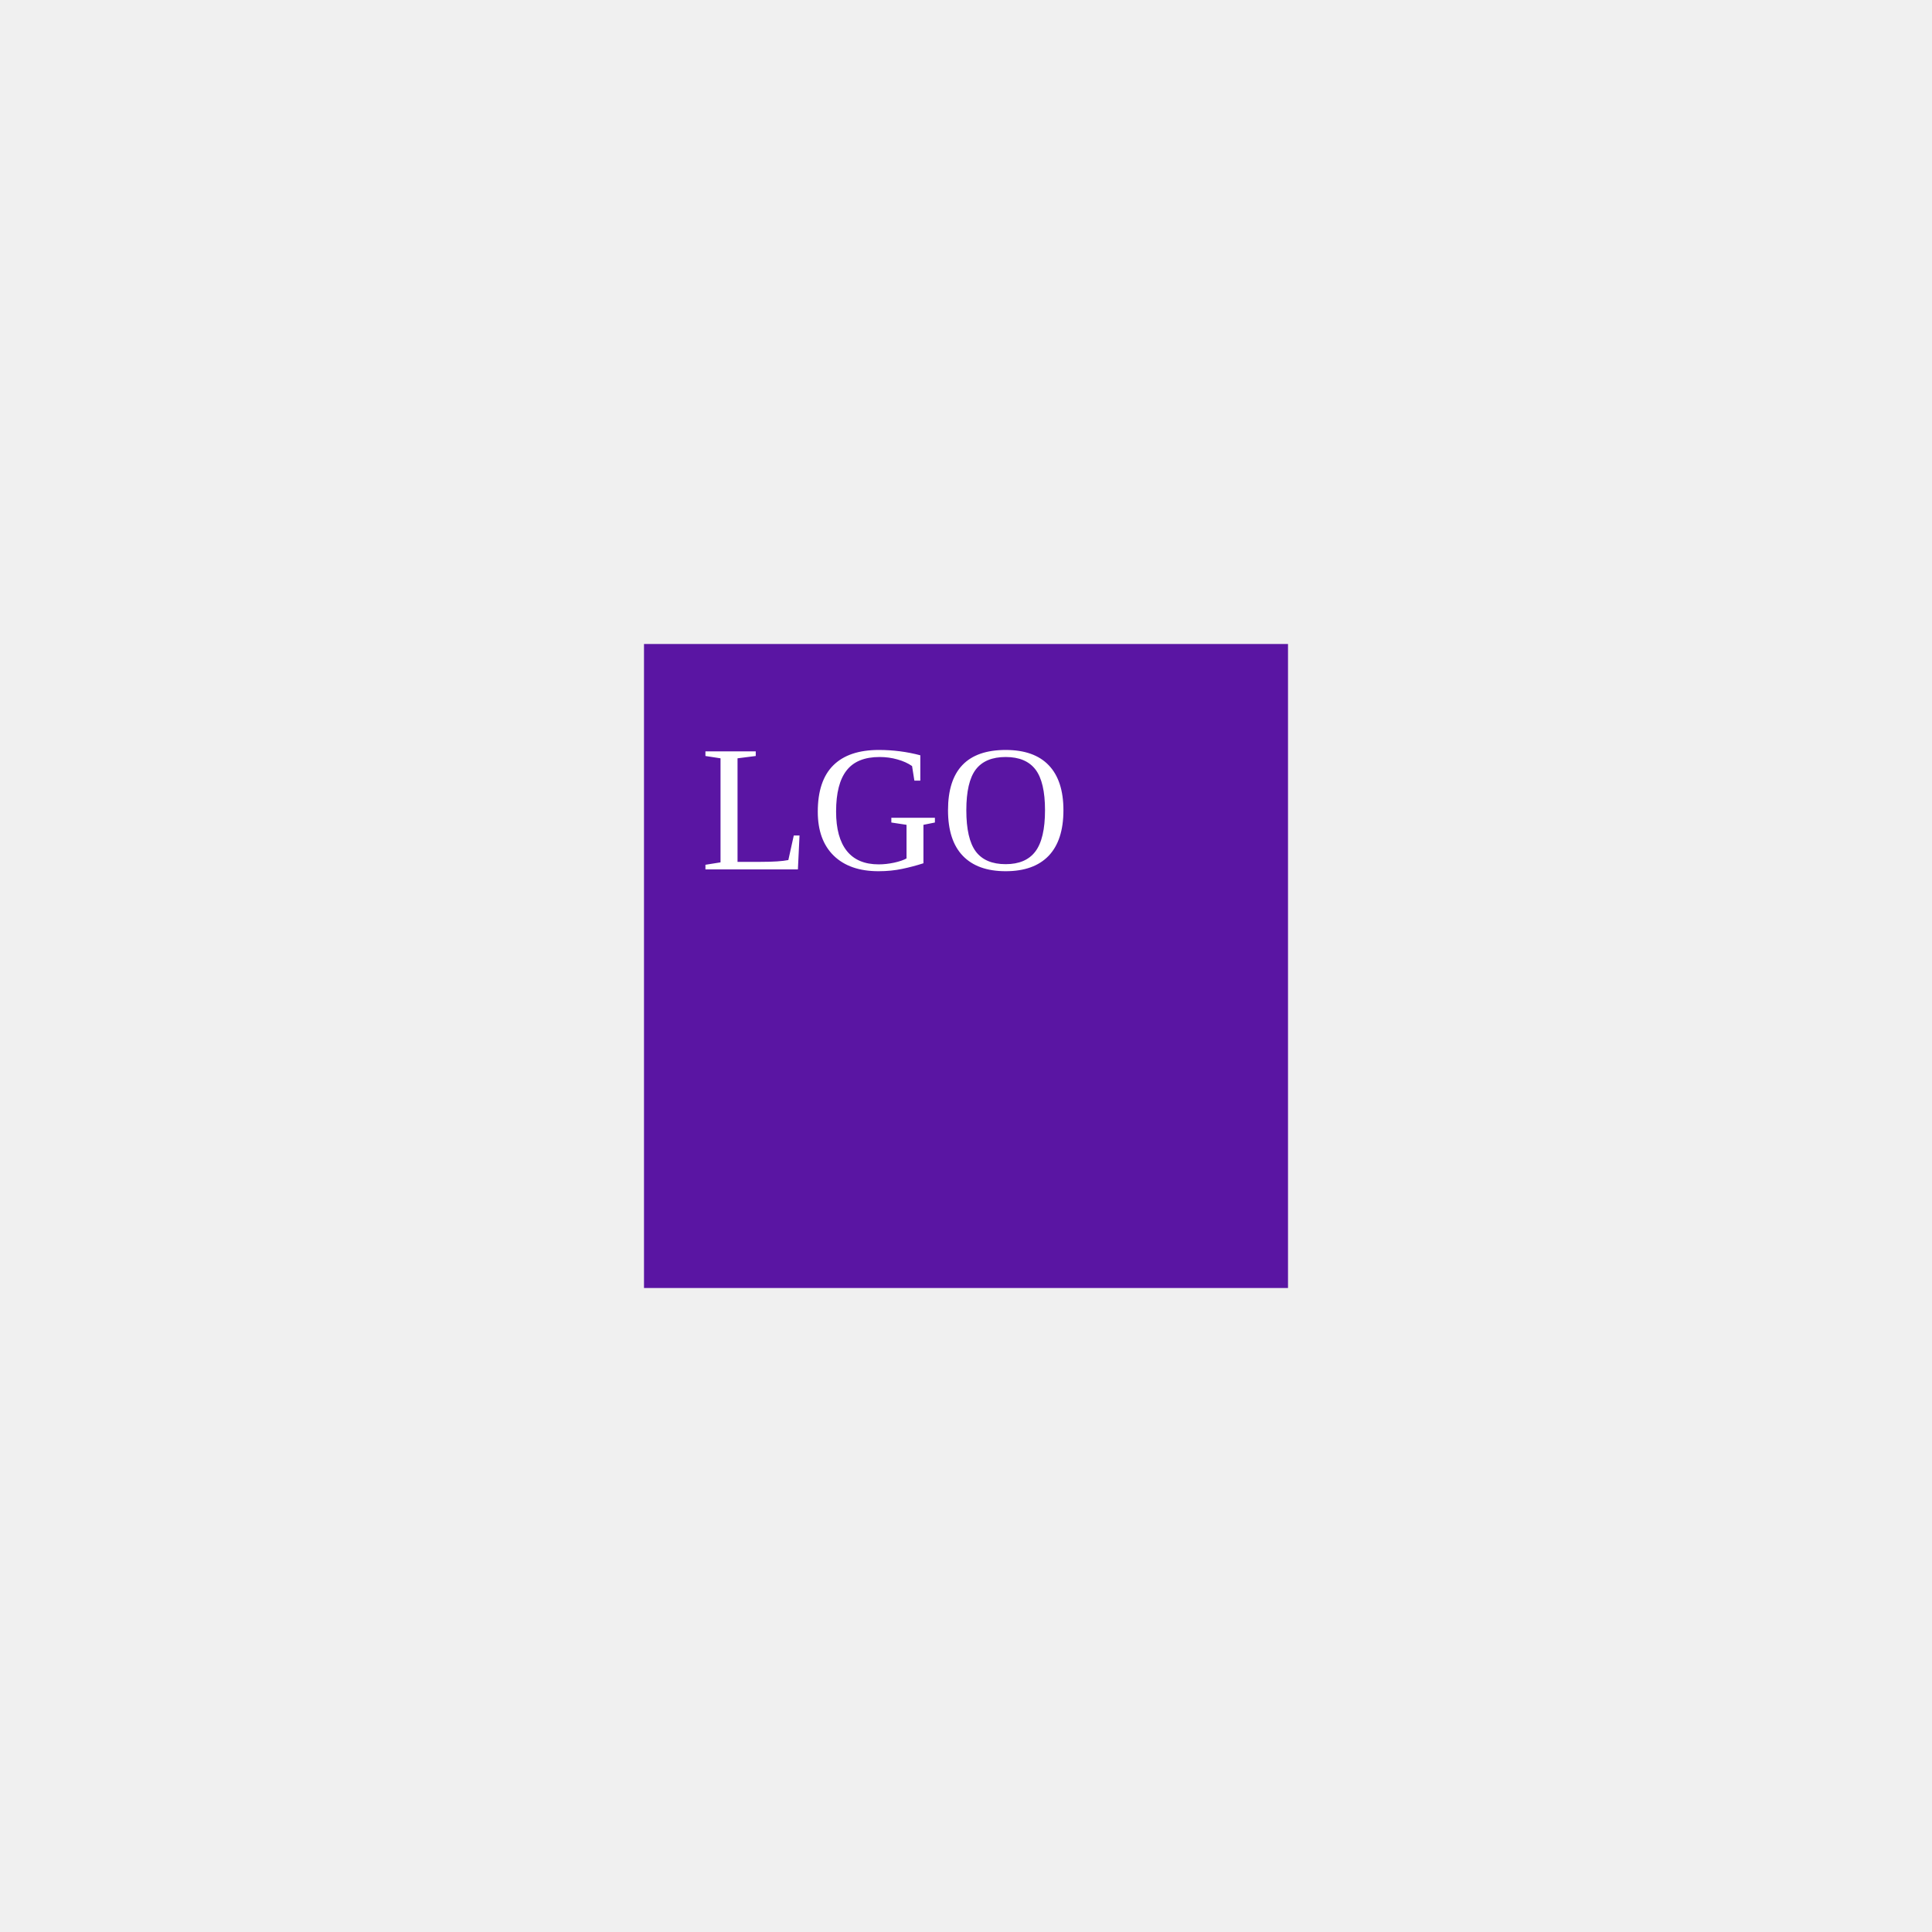
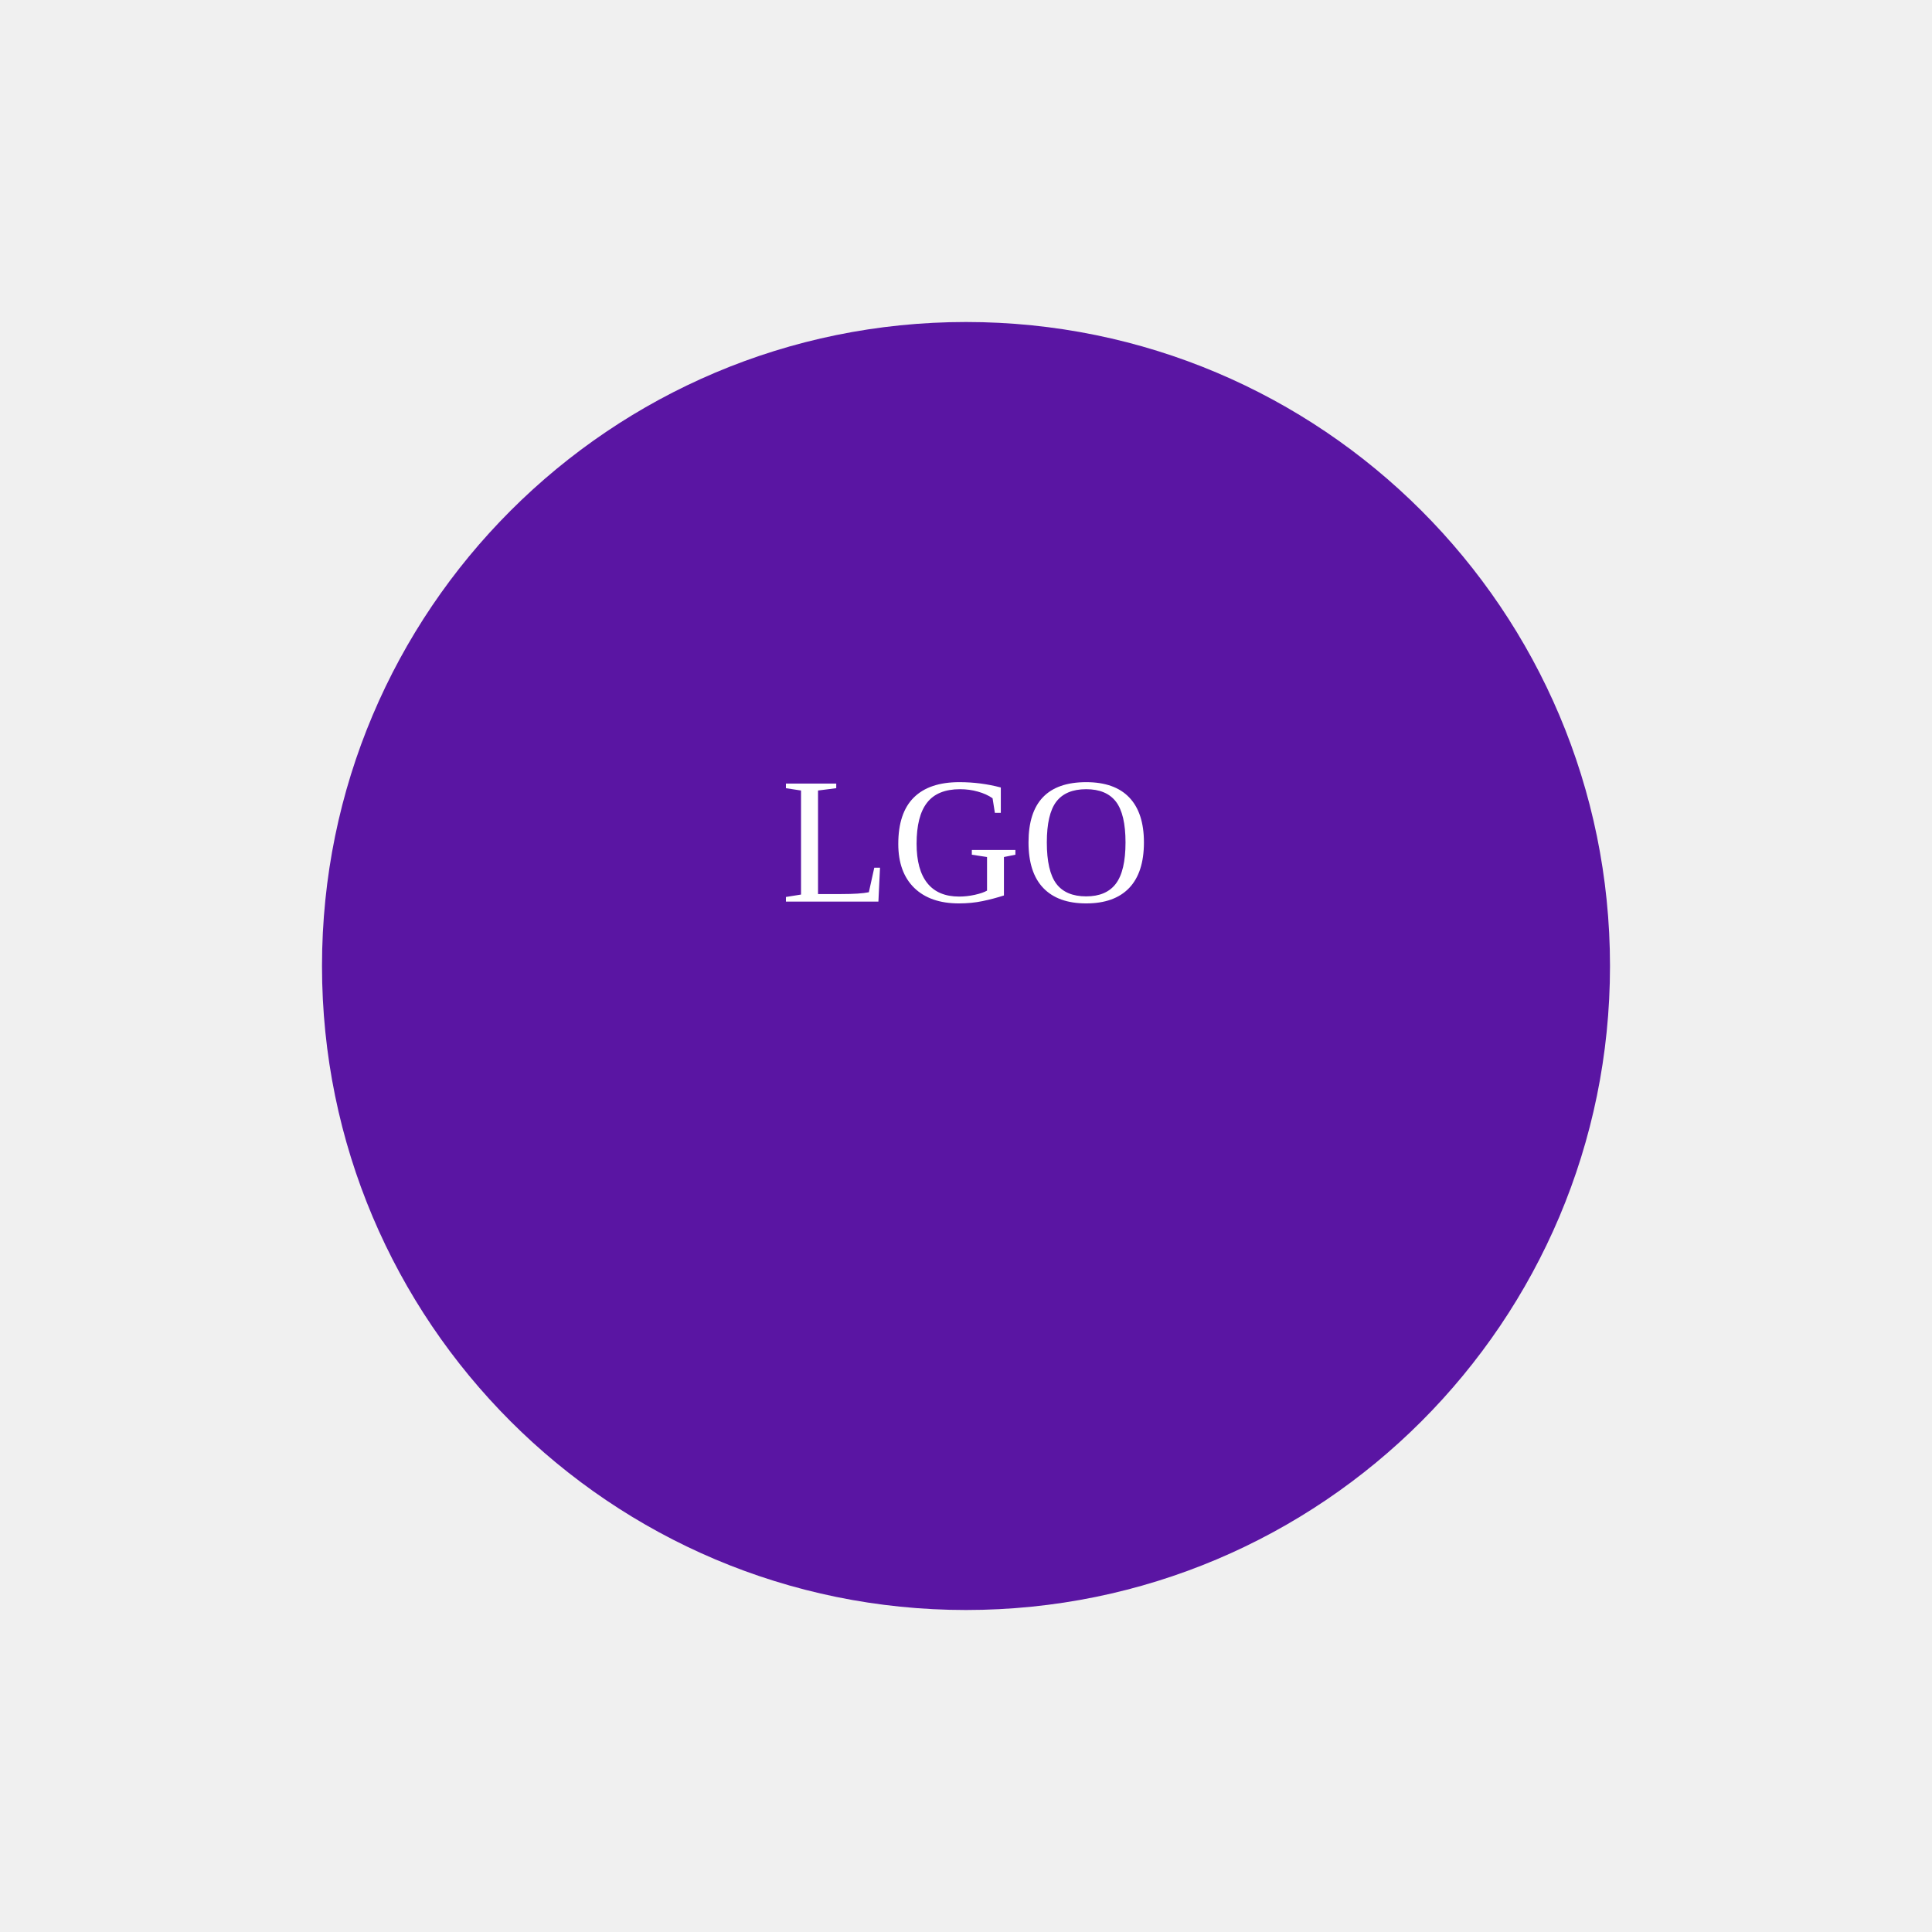
<svg xmlns="http://www.w3.org/2000/svg" width="300" height="300">
-   <rect x="100" y="100" width="100" height="100" fill="#5A15A3" />
-   <text x="137.5" y="135" fill="white" text-anchor="middle" font-size="28">LGO</text>
+   <circle cx="150" cy="150" r="100" fill="#5A15A3" />
+   <text x="150" y="140" fill="white" text-anchor="middle" font-size="28">LGO</text>
</svg>
